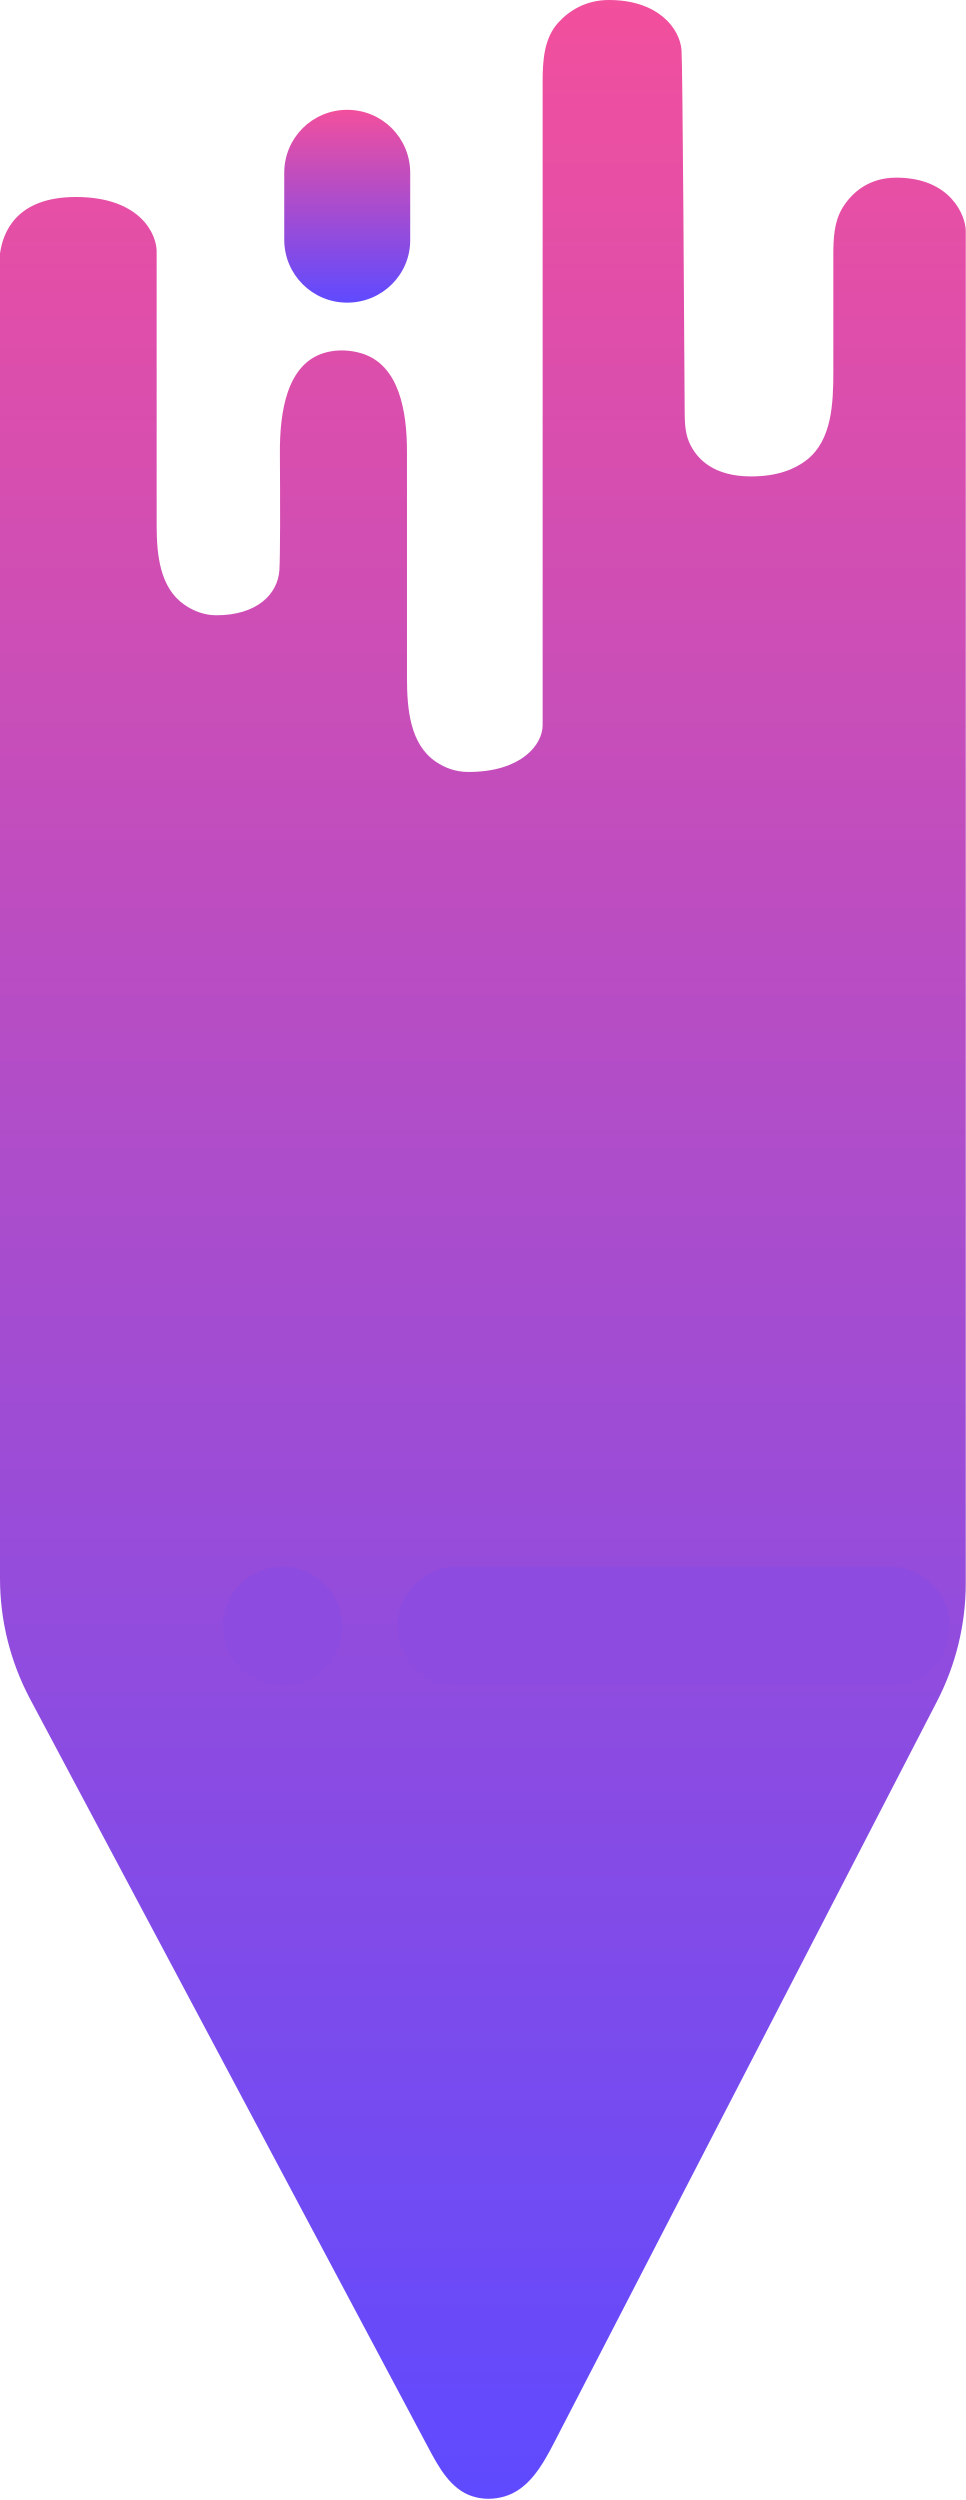
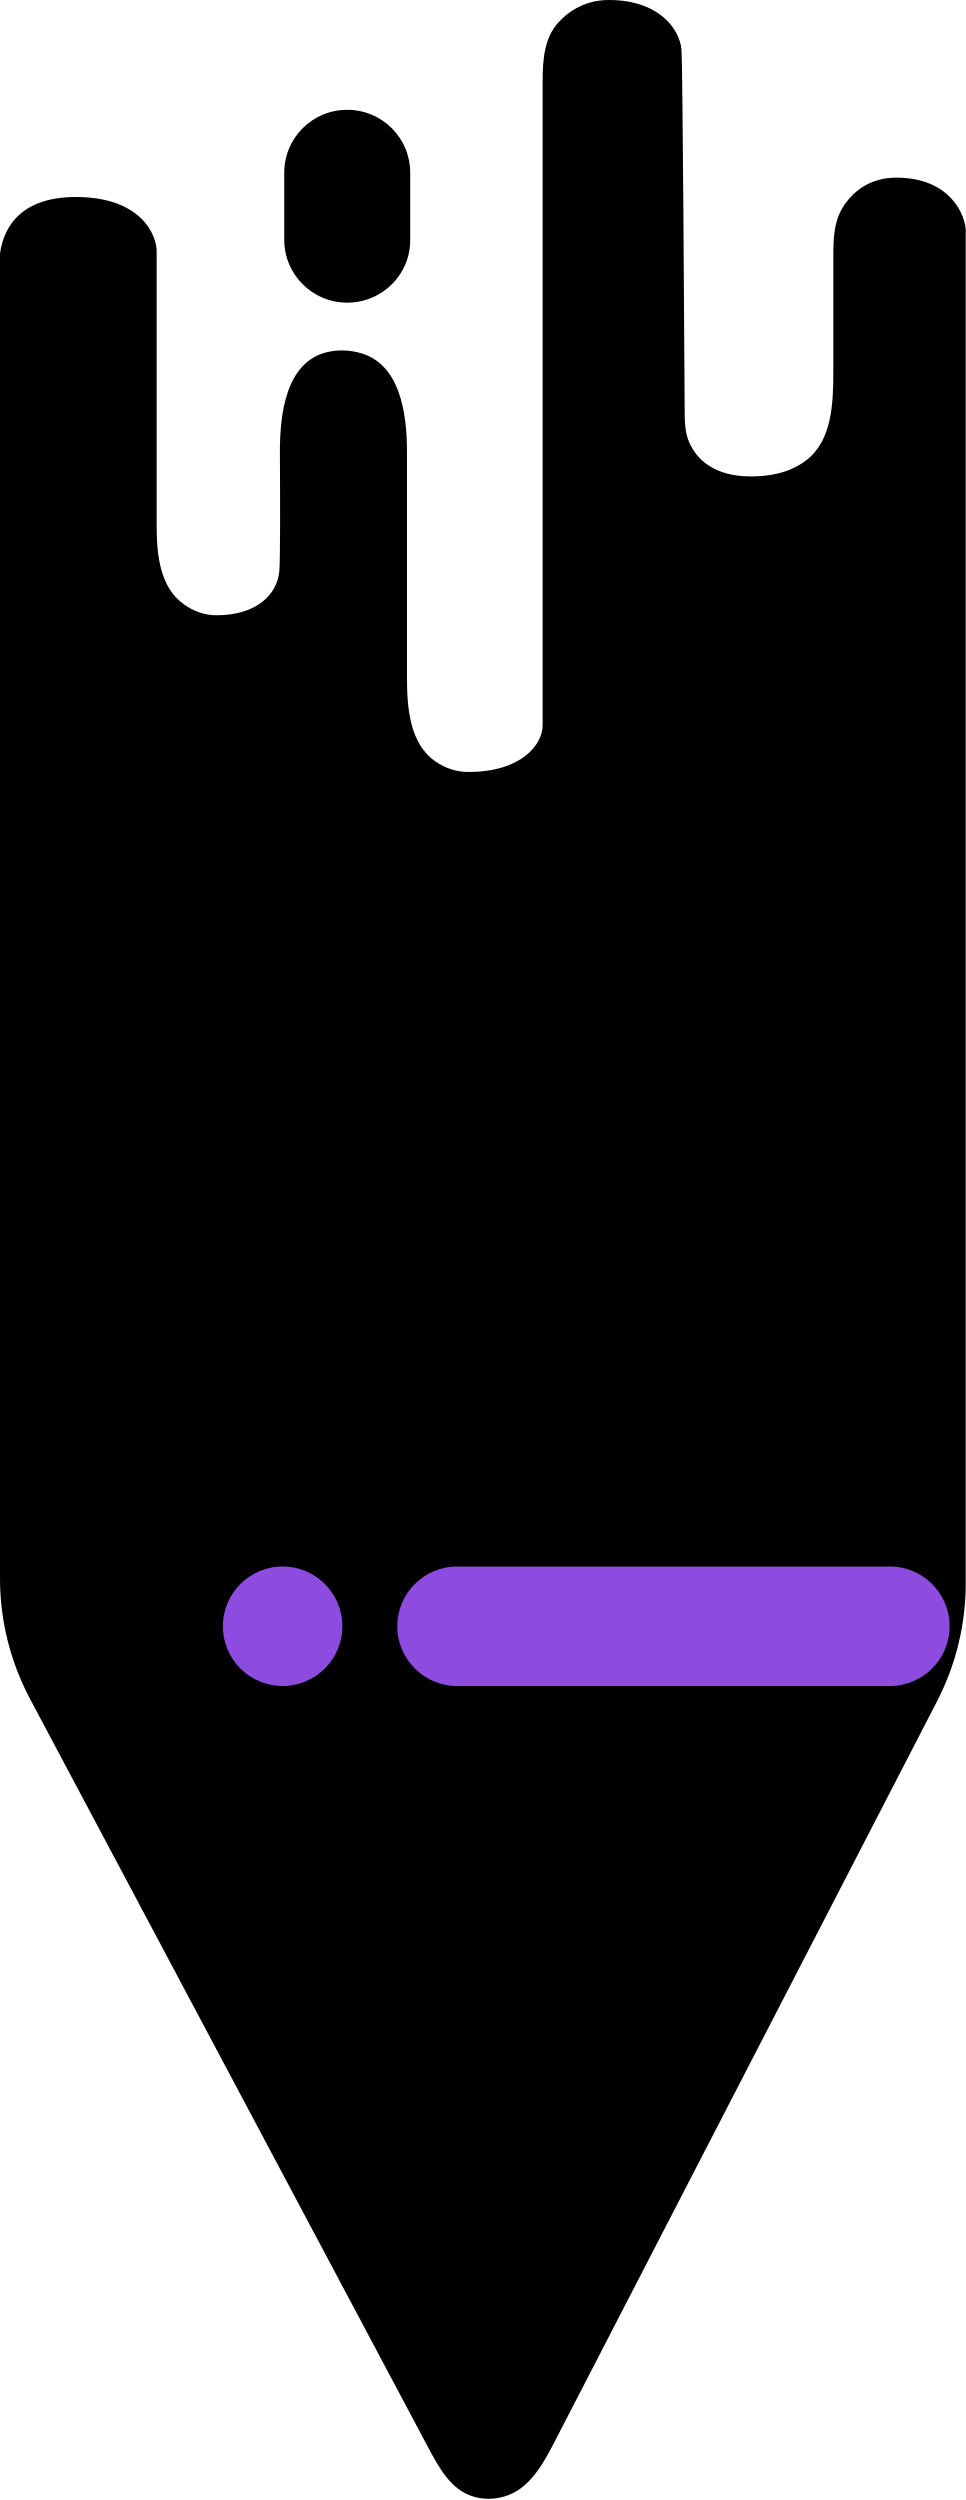
<svg xmlns="http://www.w3.org/2000/svg" width="299" height="774" viewBox="0 0 299 774" fill="none">
  <path fillRule="evenodd" clipRule="evenodd" d="M0 488.656V78.5C0.833 72.333 4.696 60.989 23.5 60.989C43.5 60.989 48.833 72.667 48.5 78.5V162.643C48.5 171.813 49.51 181.932 57.029 187.181C59.815 189.126 63.176 190.489 67 190.489C79.5 190.489 86 184 86.5 176.5C86.772 172.425 86.751 155.669 86.658 140.324C86.581 127.623 88.726 112.227 101.031 109.081C102.728 108.647 104.553 108.428 106.5 108.5C108.376 108.569 110.128 108.871 111.753 109.343C123.68 112.809 126 127.466 126 139.885V209.837C126 219.532 126.935 230.406 134.958 235.847C137.713 237.715 141.062 239 145 239C161.5 239 168 230.5 168 224.5V25.305C168 18.764 168.427 11.86 172.822 7.016C176.251 3.237 181.447 -2.56298e-05 188.5 1.52204e-10C204 5.62669e-05 210.5 9 211 15.5C211.348 20.026 211.848 104.935 211.972 126.866L211.972 126.908C211.991 130.334 212.011 133.82 213.385 136.958C215.685 142.206 221.036 147.5 232.5 147.5C240.537 147.5 245.95 145.353 249.684 142.459C257.618 136.311 258 124.847 258 114.811V79.206C258 74.081 258.157 68.748 260.827 64.374C263.77 59.551 269.036 55 277.5 55C294.5 55 299 67 299 71.5V490.146C299 502.92 295.941 515.423 290.079 526.772L171.393 756.56C167.817 763.483 163.524 770.864 156.017 772.953C152.999 773.793 149.628 773.952 146.161 772.82C139.508 770.647 135.835 763.871 132.549 757.692L9.37 526.116C3.218 514.549 0 501.757 0 488.656ZM34 484.571V407.989C34 402.989 66 347.989 145.5 347.989C191.256 347.989 225.954 366.967 246.724 384.444C259.537 395.224 264.5 411.996 264.5 428.74V484.555C264.5 497.644 261.288 510.534 255.146 522.093L187.322 649.736C185.112 653.897 182.638 657.949 179.272 661.245C166.448 673.8 142.625 685.472 119.361 661.535C115.947 658.023 113.344 653.813 111.045 649.487L43.354 522.093C37.212 510.534 34 497.66 34 484.571Z" fill="url(#paint0_linear_232_3877)" />
  <circle cx="87.5" cy="503.489" r="18.5" fill="#8E4BDF" />
  <rect x="123" y="484.989" width="171" height="37" rx="18.5" fill="#8E4BDF" />
  <path d="M107.5 93.7C96.7 93.7 88 85 88 74.2V53.5C88 42.7 96.7 34 107.5 34C118.3 34 127 42.7 127 53.5V74.2C127.1 85 118.3 93.7 107.5 93.7Z" fill="url(#paint1_linear_232_3877)" />
  <defs>
    <linearGradient id="paint0_linear_232_3877" x1="149.5" y1="0" x2="149.5" y2="773.626" gradientUnits="userSpaceOnUse">
-       <stop stop-color="#F24F9D" />
-       <stop offset="1" stop-color="#5F4AFF" />
+       <stop stopColor="#F24F9D" />
+       <stop offset="1" stopColor="#5F4AFF" />
    </linearGradient>
    <linearGradient id="paint1_linear_232_3877" x1="107.5" y1="34" x2="107.5" y2="93.7" gradientUnits="userSpaceOnUse">
-       <stop stop-color="#F24F9D" />
-       <stop offset="1" stop-color="#5F4AFF" />
+       <stop stopColor="#F24F9D" />
+       <stop offset="1" stopColor="#5F4AFF" />
    </linearGradient>
  </defs>
</svg>
